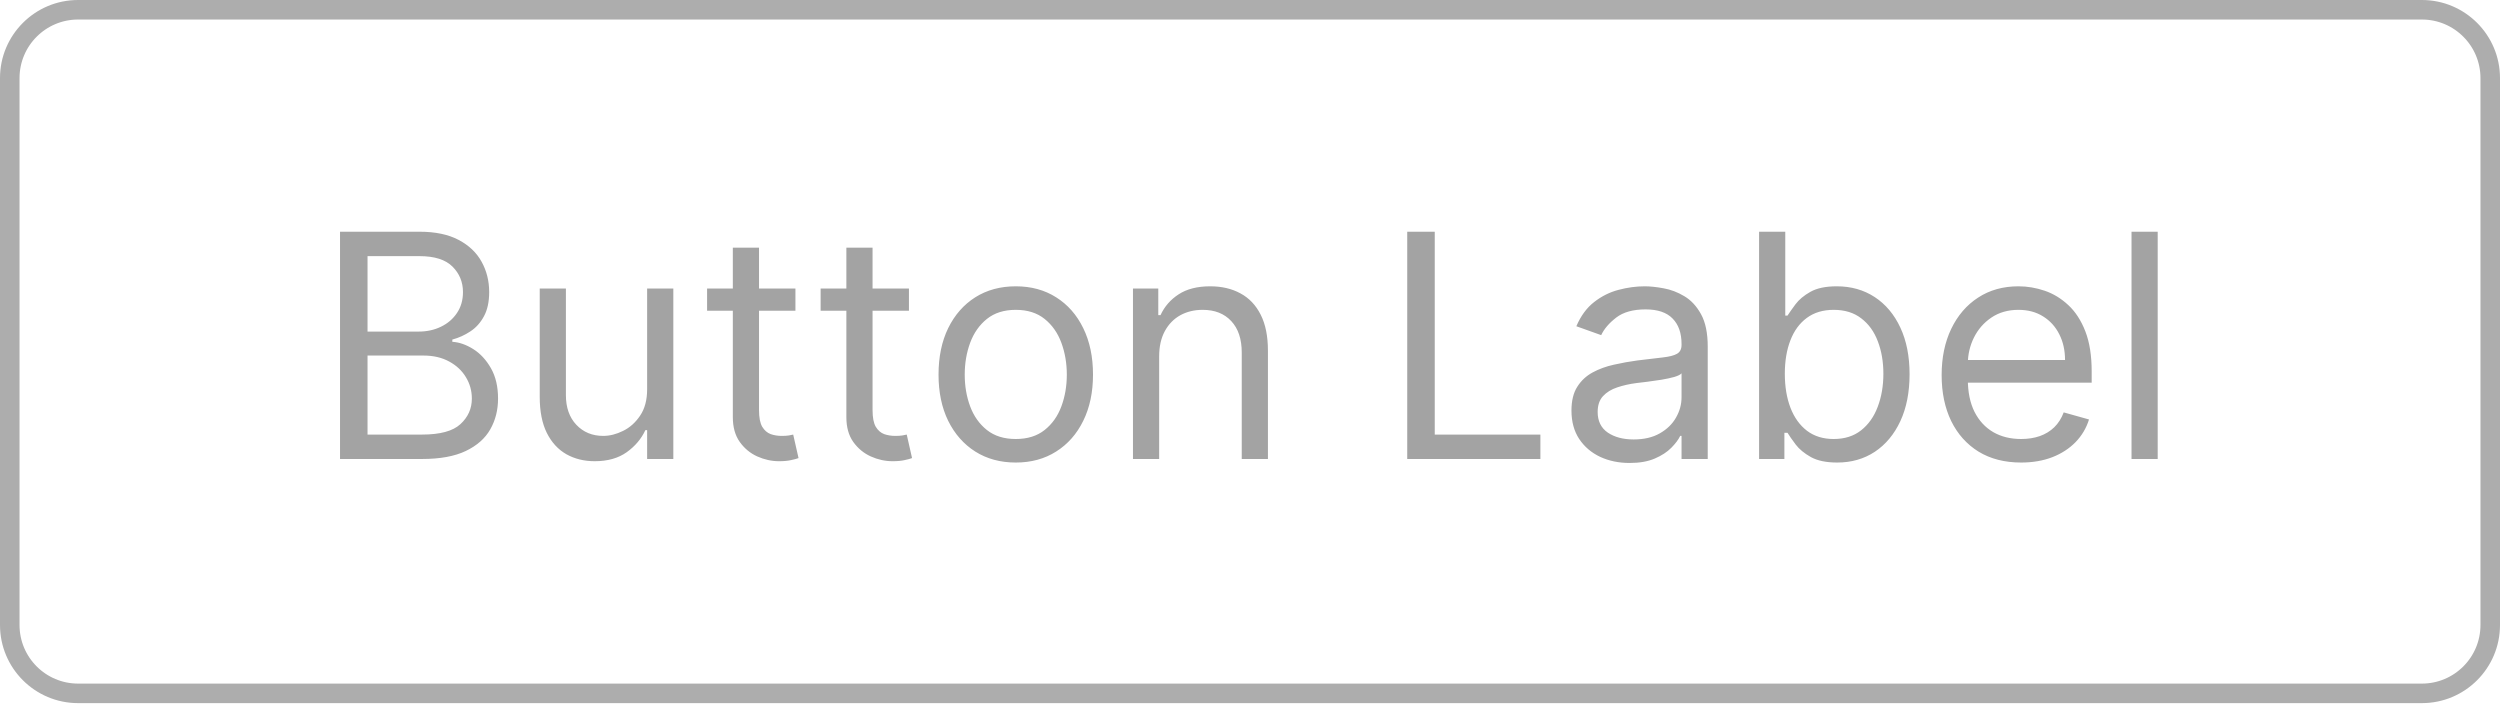
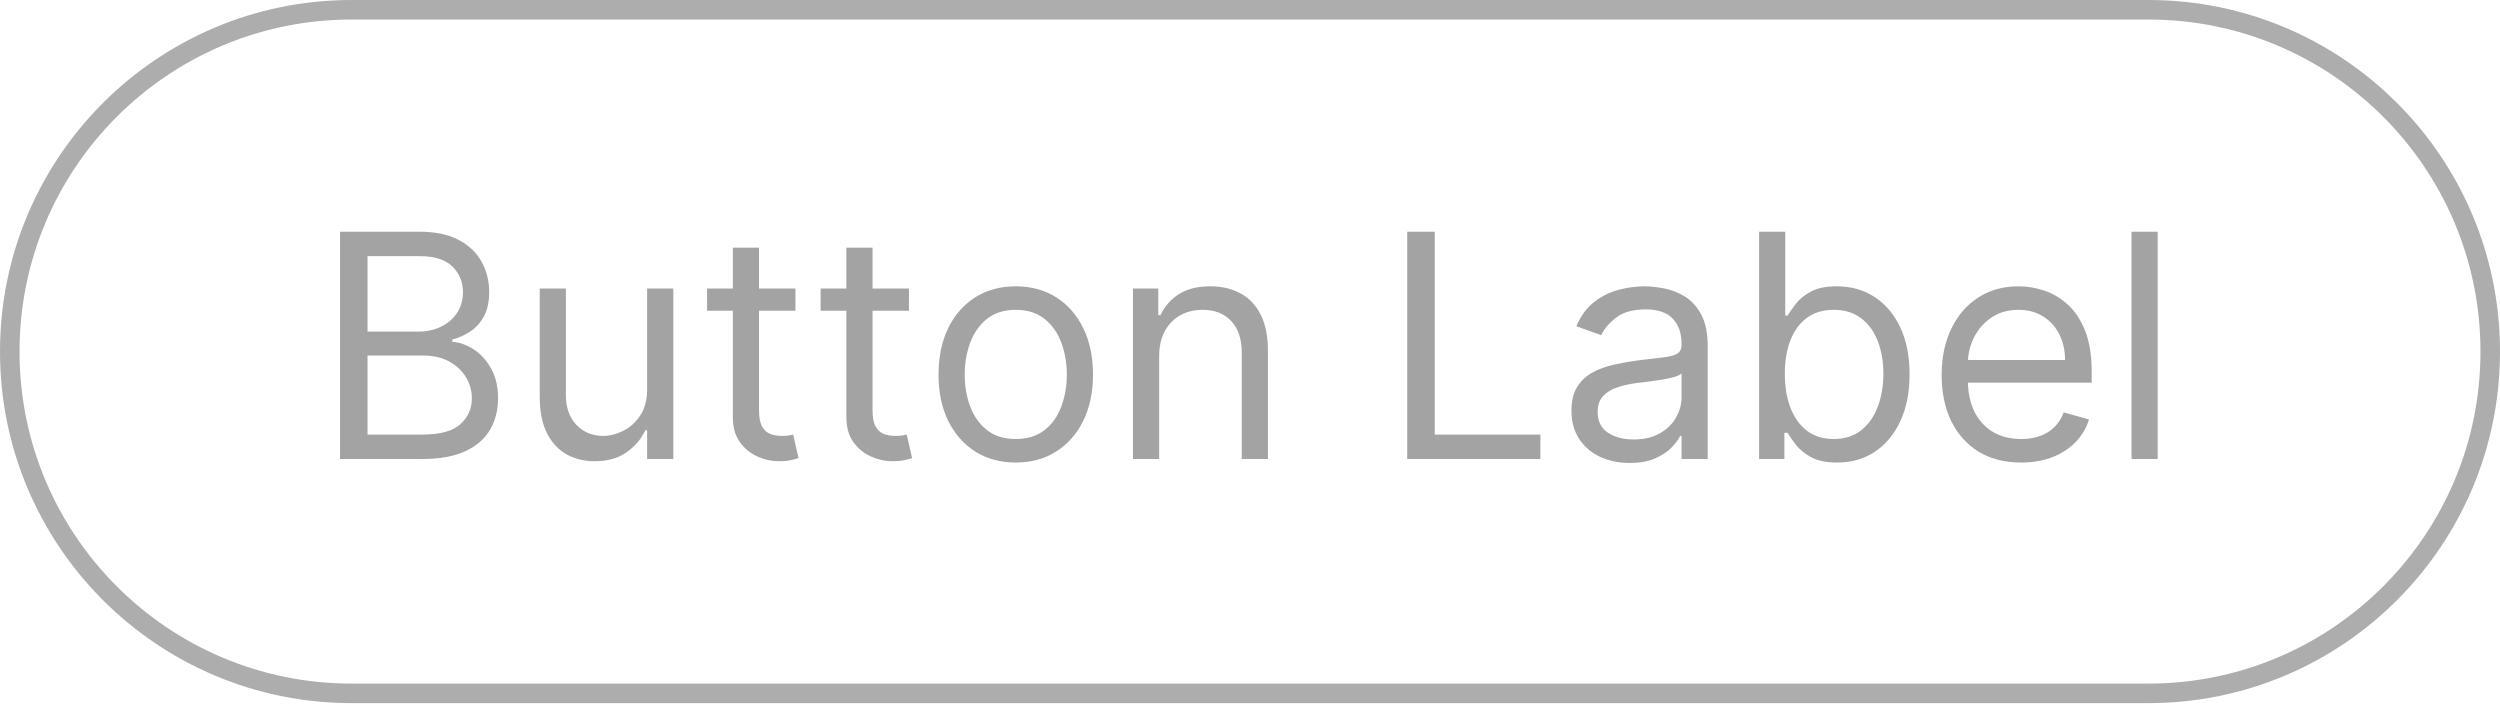
<svg xmlns="http://www.w3.org/2000/svg" width="128" height="36" viewBox="0 0 128 36" fill="none">
  <path d="M17.409 23.5V11.864H21.477C22.288 11.864 22.956 12.004 23.483 12.284C24.009 12.561 24.401 12.934 24.659 13.403C24.917 13.869 25.046 14.386 25.046 14.954C25.046 15.454 24.956 15.867 24.778 16.193C24.604 16.519 24.373 16.776 24.085 16.966C23.801 17.155 23.492 17.296 23.159 17.386V17.5C23.515 17.523 23.873 17.648 24.233 17.875C24.593 18.102 24.894 18.428 25.136 18.852C25.379 19.276 25.5 19.796 25.5 20.409C25.5 20.992 25.367 21.517 25.102 21.983C24.837 22.449 24.419 22.818 23.847 23.091C23.275 23.364 22.53 23.5 21.614 23.5H17.409ZM18.818 22.25H21.614C22.534 22.25 23.188 22.072 23.574 21.716C23.964 21.356 24.159 20.921 24.159 20.409C24.159 20.015 24.059 19.651 23.858 19.318C23.657 18.981 23.371 18.712 23 18.511C22.629 18.307 22.189 18.204 21.682 18.204H18.818V22.25ZM18.818 16.977H21.432C21.856 16.977 22.239 16.894 22.579 16.727C22.924 16.561 23.197 16.326 23.398 16.023C23.602 15.72 23.704 15.364 23.704 14.954C23.704 14.443 23.526 14.009 23.171 13.653C22.814 13.294 22.25 13.114 21.477 13.114H18.818V16.977ZM33.133 19.932V14.773H34.474V23.5H33.133V22.023H33.043C32.838 22.466 32.52 22.843 32.088 23.153C31.656 23.46 31.111 23.614 30.452 23.614C29.906 23.614 29.421 23.494 28.997 23.256C28.573 23.013 28.24 22.65 27.997 22.165C27.755 21.676 27.634 21.061 27.634 20.318V14.773H28.974V20.227C28.974 20.864 29.152 21.371 29.509 21.75C29.868 22.129 30.327 22.318 30.884 22.318C31.217 22.318 31.556 22.233 31.901 22.062C32.249 21.892 32.541 21.631 32.776 21.278C33.014 20.926 33.133 20.477 33.133 19.932ZM40.726 14.773V15.909H36.203V14.773H40.726ZM37.521 12.682H38.862V21C38.862 21.379 38.917 21.663 39.027 21.852C39.141 22.038 39.285 22.163 39.459 22.227C39.637 22.288 39.824 22.318 40.021 22.318C40.169 22.318 40.29 22.311 40.385 22.296C40.48 22.276 40.555 22.261 40.612 22.25L40.885 23.454C40.794 23.489 40.667 23.523 40.504 23.557C40.341 23.595 40.135 23.614 39.885 23.614C39.506 23.614 39.135 23.532 38.771 23.369C38.411 23.206 38.112 22.958 37.874 22.625C37.639 22.292 37.521 21.871 37.521 21.364V12.682ZM46.538 14.773V15.909H42.016V14.773H46.538ZM43.334 12.682H44.675V21C44.675 21.379 44.73 21.663 44.84 21.852C44.953 22.038 45.097 22.163 45.271 22.227C45.449 22.288 45.637 22.318 45.834 22.318C45.981 22.318 46.103 22.311 46.197 22.296C46.292 22.276 46.368 22.261 46.425 22.25L46.697 23.454C46.606 23.489 46.48 23.523 46.317 23.557C46.154 23.595 45.947 23.614 45.697 23.614C45.319 23.614 44.947 23.532 44.584 23.369C44.224 23.206 43.925 22.958 43.686 22.625C43.451 22.292 43.334 21.871 43.334 21.364V12.682ZM52.007 23.682C51.219 23.682 50.528 23.494 49.933 23.119C49.342 22.744 48.88 22.22 48.547 21.546C48.217 20.871 48.053 20.083 48.053 19.182C48.053 18.273 48.217 17.479 48.547 16.801C48.88 16.123 49.342 15.597 49.933 15.222C50.528 14.847 51.219 14.659 52.007 14.659C52.795 14.659 53.484 14.847 54.075 15.222C54.67 15.597 55.132 16.123 55.462 16.801C55.795 17.479 55.962 18.273 55.962 19.182C55.962 20.083 55.795 20.871 55.462 21.546C55.132 22.22 54.67 22.744 54.075 23.119C53.484 23.494 52.795 23.682 52.007 23.682ZM52.007 22.477C52.606 22.477 53.098 22.324 53.484 22.017C53.871 21.71 54.157 21.307 54.342 20.807C54.528 20.307 54.621 19.765 54.621 19.182C54.621 18.599 54.528 18.055 54.342 17.551C54.157 17.047 53.871 16.64 53.484 16.329C53.098 16.019 52.606 15.864 52.007 15.864C51.409 15.864 50.916 16.019 50.53 16.329C50.144 16.64 49.858 17.047 49.672 17.551C49.486 18.055 49.394 18.599 49.394 19.182C49.394 19.765 49.486 20.307 49.672 20.807C49.858 21.307 50.144 21.71 50.53 22.017C50.916 22.324 51.409 22.477 52.007 22.477ZM59.349 18.25V23.5H58.008V14.773H59.304V16.136H59.418C59.622 15.693 59.933 15.337 60.349 15.068C60.766 14.796 61.304 14.659 61.963 14.659C62.554 14.659 63.071 14.78 63.514 15.023C63.957 15.261 64.302 15.625 64.548 16.114C64.794 16.599 64.918 17.212 64.918 17.954V23.5H63.577V18.046C63.577 17.36 63.399 16.826 63.043 16.443C62.687 16.057 62.198 15.864 61.577 15.864C61.149 15.864 60.766 15.956 60.429 16.142C60.096 16.328 59.832 16.599 59.639 16.954C59.446 17.311 59.349 17.742 59.349 18.25ZM72.05 23.5V11.864H73.459V22.25H78.868V23.5H72.05ZM83.436 23.704C82.883 23.704 82.381 23.6 81.93 23.392C81.48 23.18 81.122 22.875 80.856 22.477C80.591 22.076 80.459 21.591 80.459 21.023C80.459 20.523 80.557 20.117 80.754 19.807C80.951 19.492 81.215 19.246 81.544 19.068C81.874 18.89 82.237 18.758 82.635 18.671C83.037 18.579 83.44 18.508 83.845 18.454C84.376 18.386 84.805 18.335 85.135 18.301C85.468 18.263 85.711 18.201 85.862 18.114C86.017 18.026 86.095 17.875 86.095 17.659V17.614C86.095 17.053 85.942 16.617 85.635 16.307C85.332 15.996 84.872 15.841 84.254 15.841C83.614 15.841 83.112 15.981 82.749 16.261C82.385 16.542 82.129 16.841 81.981 17.159L80.709 16.704C80.936 16.174 81.239 15.761 81.618 15.466C82.001 15.167 82.417 14.958 82.868 14.841C83.322 14.72 83.769 14.659 84.209 14.659C84.489 14.659 84.811 14.693 85.175 14.761C85.542 14.826 85.896 14.96 86.237 15.165C86.582 15.369 86.868 15.678 87.095 16.091C87.322 16.504 87.436 17.057 87.436 17.75V23.5H86.095V22.318H86.027C85.936 22.508 85.785 22.71 85.572 22.926C85.36 23.142 85.078 23.326 84.726 23.477C84.374 23.629 83.944 23.704 83.436 23.704ZM83.641 22.5C84.171 22.5 84.618 22.396 84.981 22.188C85.349 21.979 85.626 21.71 85.811 21.381C86.001 21.051 86.095 20.704 86.095 20.341V19.114C86.038 19.182 85.913 19.244 85.72 19.301C85.531 19.354 85.311 19.401 85.061 19.443C84.815 19.481 84.574 19.515 84.34 19.546C84.108 19.572 83.921 19.595 83.777 19.614C83.428 19.659 83.103 19.733 82.8 19.835C82.501 19.934 82.258 20.083 82.072 20.284C81.891 20.481 81.8 20.75 81.8 21.091C81.8 21.557 81.972 21.909 82.317 22.148C82.665 22.383 83.106 22.5 83.641 22.5ZM90.065 23.5V11.864H91.406V16.159H91.52C91.618 16.008 91.755 15.814 91.929 15.579C92.107 15.341 92.361 15.129 92.69 14.943C93.024 14.754 93.474 14.659 94.043 14.659C94.778 14.659 95.425 14.843 95.986 15.21C96.546 15.578 96.984 16.099 97.298 16.773C97.613 17.447 97.77 18.242 97.77 19.159C97.77 20.083 97.613 20.884 97.298 21.562C96.984 22.237 96.548 22.759 95.992 23.131C95.435 23.498 94.793 23.682 94.065 23.682C93.505 23.682 93.056 23.589 92.719 23.403C92.382 23.214 92.122 23 91.94 22.761C91.758 22.519 91.618 22.318 91.52 22.159H91.361V23.5H90.065ZM91.383 19.136C91.383 19.796 91.48 20.377 91.673 20.881C91.867 21.381 92.149 21.773 92.52 22.057C92.891 22.337 93.346 22.477 93.883 22.477C94.444 22.477 94.912 22.329 95.287 22.034C95.666 21.735 95.95 21.333 96.139 20.829C96.332 20.322 96.429 19.758 96.429 19.136C96.429 18.523 96.334 17.97 96.145 17.477C95.959 16.981 95.677 16.589 95.298 16.301C94.923 16.009 94.452 15.864 93.883 15.864C93.338 15.864 92.88 16.002 92.508 16.278C92.137 16.551 91.857 16.934 91.668 17.426C91.478 17.915 91.383 18.485 91.383 19.136ZM103.48 23.682C102.639 23.682 101.914 23.496 101.304 23.125C100.698 22.75 100.23 22.227 99.901 21.557C99.575 20.883 99.412 20.099 99.412 19.204C99.412 18.311 99.575 17.523 99.901 16.841C100.23 16.155 100.688 15.621 101.276 15.239C101.866 14.852 102.556 14.659 103.344 14.659C103.798 14.659 104.247 14.735 104.69 14.886C105.134 15.038 105.537 15.284 105.901 15.625C106.264 15.962 106.554 16.409 106.77 16.966C106.986 17.523 107.094 18.208 107.094 19.023V19.591H100.366V18.432H105.73C105.73 17.939 105.632 17.5 105.435 17.114C105.241 16.727 104.965 16.422 104.605 16.199C104.249 15.975 103.829 15.864 103.344 15.864C102.81 15.864 102.348 15.996 101.957 16.261C101.571 16.523 101.274 16.864 101.065 17.284C100.857 17.704 100.753 18.155 100.753 18.636V19.409C100.753 20.068 100.866 20.627 101.094 21.085C101.325 21.54 101.645 21.886 102.054 22.125C102.463 22.36 102.938 22.477 103.48 22.477C103.832 22.477 104.151 22.428 104.435 22.329C104.723 22.227 104.971 22.076 105.179 21.875C105.387 21.671 105.548 21.417 105.662 21.114L106.957 21.477C106.821 21.917 106.592 22.303 106.27 22.636C105.948 22.966 105.55 23.224 105.077 23.409C104.603 23.591 104.071 23.682 103.48 23.682ZM110.474 11.864V23.5H109.134V11.864H110.474Z" fill="#A3A3A3" />
-   <rect x="0.5" y="0.5" width="127" height="35" rx="3.5" stroke="#ADADAD" />
+   <rect x="0.5" y="0.5" width="127" height="35" rx="17.5" stroke="#ADADAD" />
</svg>
